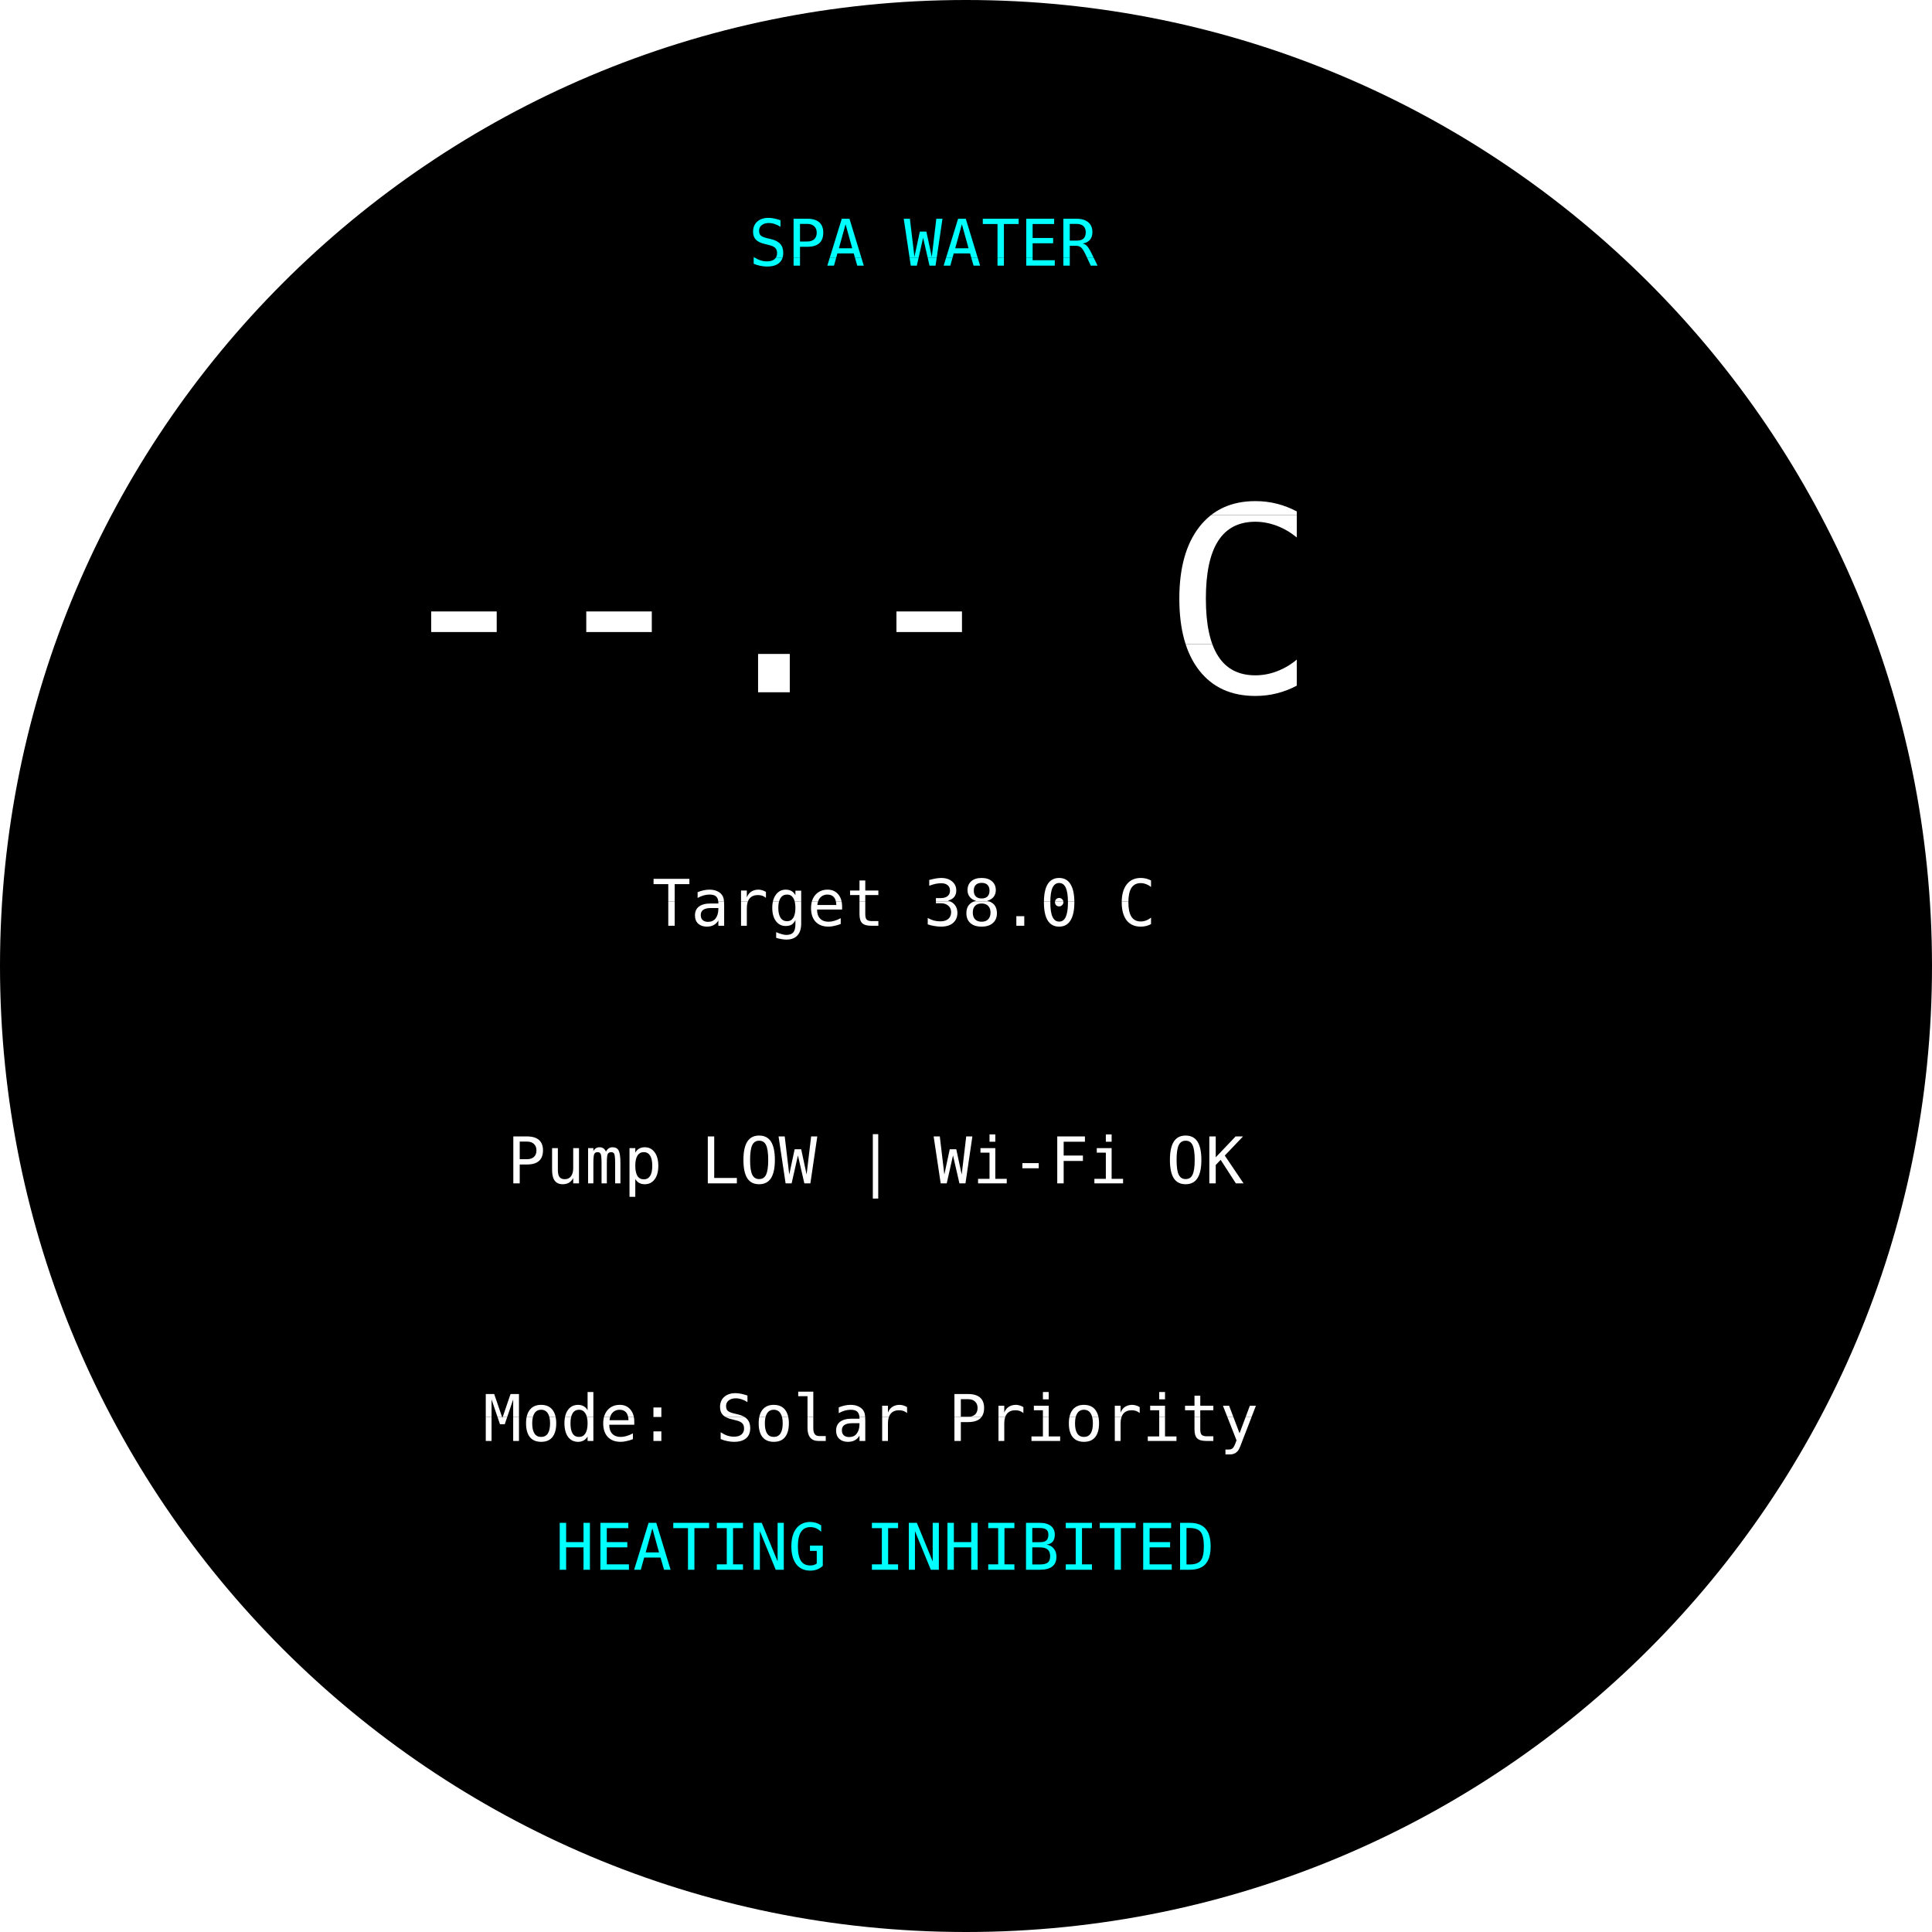
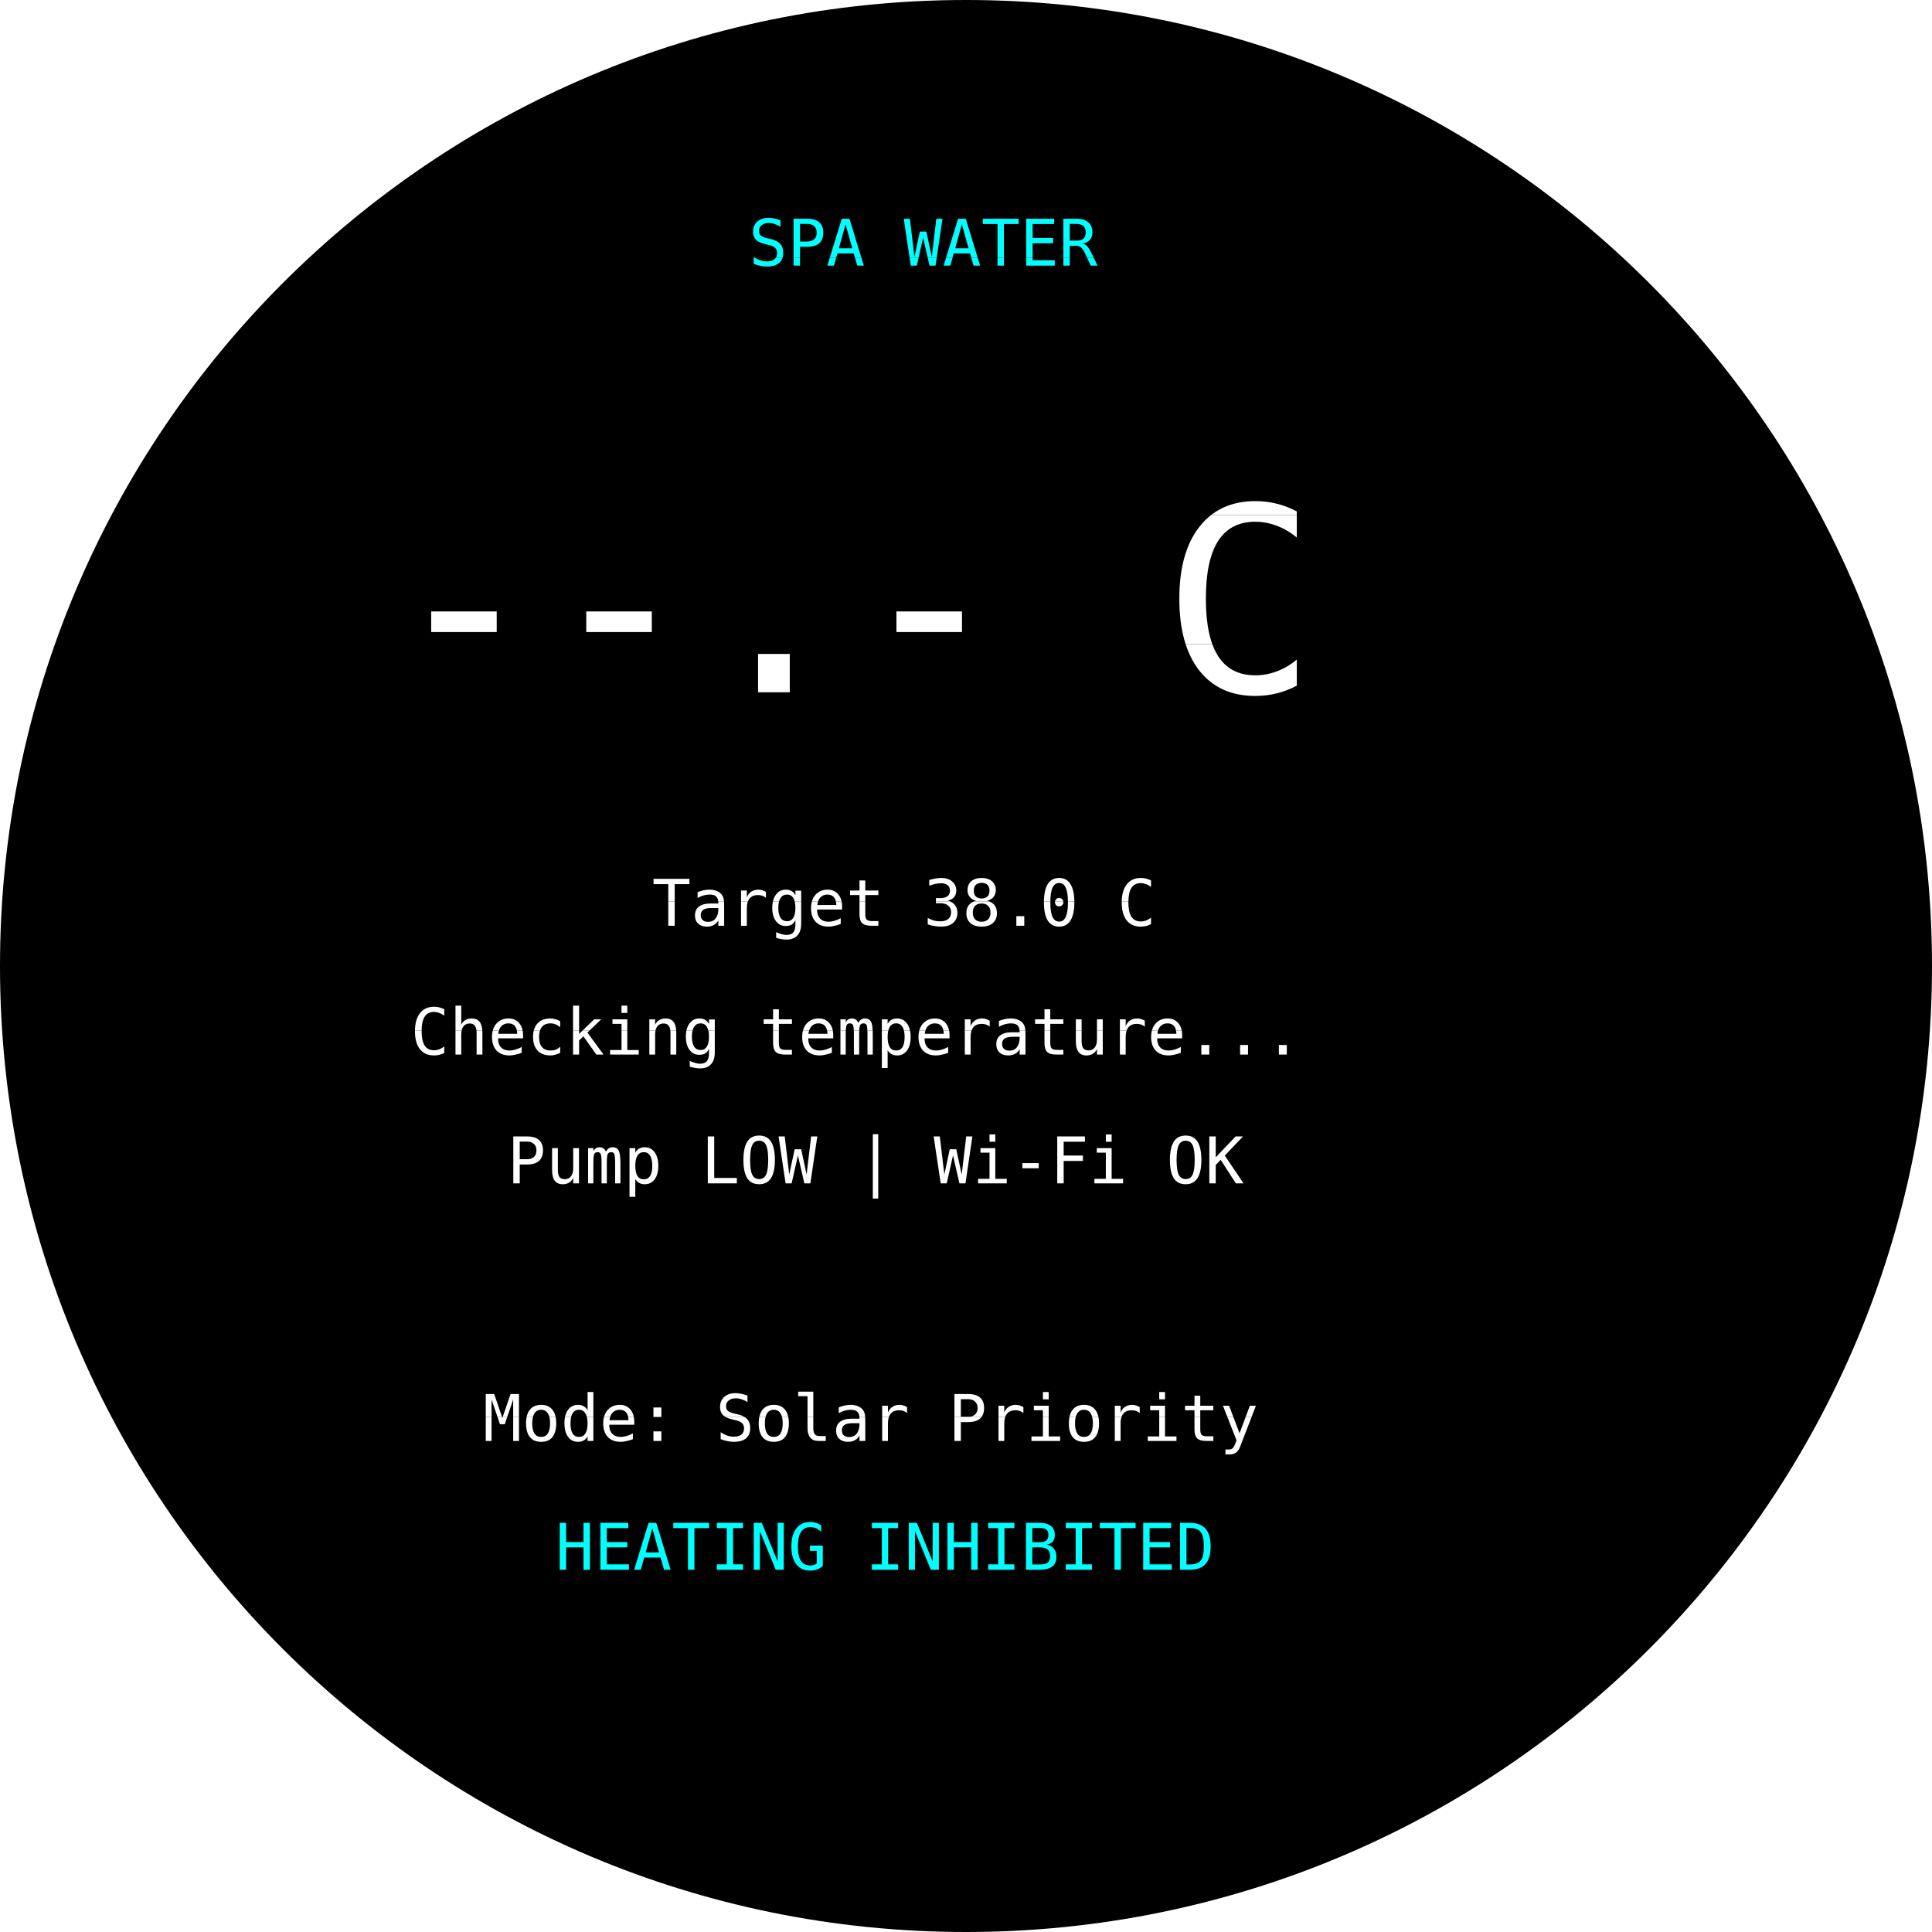
<svg xmlns="http://www.w3.org/2000/svg" width="240" height="240" viewBox="0 0 240 240">
  <circle cx="120" cy="120" r="120" fill="black" />
  <defs>
    <clipPath id="s0">
      <rect x="0" y="0" width="240" height="8" />
    </clipPath>
  </defs>
  <g clip-path="url(#s0)">
</g>
  <defs>
    <clipPath id="s8">
      <rect x="0" y="8" width="240" height="8" />
    </clipPath>
  </defs>
  <g clip-path="url(#s8)">
</g>
  <defs>
    <clipPath id="s16">
      <rect x="0" y="16" width="240" height="8" />
    </clipPath>
  </defs>
  <g clip-path="url(#s16)">
</g>
  <defs>
    <clipPath id="s24">
      <rect x="0" y="24" width="240" height="8" />
    </clipPath>
  </defs>
  <g clip-path="url(#s24)">
    <text x="93" y="33" fill="rgb(0,255,255)" font-family="monospace" font-size="8" textLength="54" lengthAdjust="spacingAndGlyphs">SPA WATER</text>
  </g>
  <defs>
    <clipPath id="s32">
      <rect x="0" y="32" width="240" height="8" />
    </clipPath>
  </defs>
  <g clip-path="url(#s32)">
    <text x="93" y="33" fill="rgb(0,255,255)" font-family="monospace" font-size="8" textLength="54" lengthAdjust="spacingAndGlyphs">SPA WATER</text>
  </g>
  <defs>
    <clipPath id="s40">
      <rect x="0" y="40" width="240" height="8" />
    </clipPath>
  </defs>
  <g clip-path="url(#s40)">
</g>
  <defs>
    <clipPath id="s48">
      <rect x="0" y="48" width="240" height="8" />
    </clipPath>
  </defs>
  <g clip-path="url(#s48)">
</g>
  <defs>
    <clipPath id="s56">
      <rect x="0" y="56" width="240" height="8" />
    </clipPath>
  </defs>
  <g clip-path="url(#s56)">
    <text x="48" y="86" fill="rgb(255,255,255)" font-family="monospace" font-size="32" textLength="144" lengthAdjust="spacingAndGlyphs">--.- C</text>
  </g>
  <defs>
    <clipPath id="s64">
      <rect x="0" y="64" width="240" height="8" />
    </clipPath>
  </defs>
  <g clip-path="url(#s64)">
    <text x="48" y="86" fill="rgb(255,255,255)" font-family="monospace" font-size="32" textLength="144" lengthAdjust="spacingAndGlyphs">--.- C</text>
  </g>
  <defs>
    <clipPath id="s72">
      <rect x="0" y="72" width="240" height="8" />
    </clipPath>
  </defs>
  <g clip-path="url(#s72)">
    <text x="48" y="86" fill="rgb(255,255,255)" font-family="monospace" font-size="32" textLength="144" lengthAdjust="spacingAndGlyphs">--.- C</text>
  </g>
  <defs>
    <clipPath id="s80">
      <rect x="0" y="80" width="240" height="8" />
    </clipPath>
  </defs>
  <g clip-path="url(#s80)">
    <text x="48" y="86" fill="rgb(255,255,255)" font-family="monospace" font-size="32" textLength="144" lengthAdjust="spacingAndGlyphs">--.- C</text>
  </g>
  <defs>
    <clipPath id="s88">
      <rect x="0" y="88" width="240" height="8" />
    </clipPath>
  </defs>
  <g clip-path="url(#s88)">
    <text x="48" y="86" fill="rgb(255,255,255)" font-family="monospace" font-size="32" textLength="144" lengthAdjust="spacingAndGlyphs">--.- C</text>
  </g>
  <defs>
    <clipPath id="s96">
      <rect x="0" y="96" width="240" height="8" />
    </clipPath>
  </defs>
  <g clip-path="url(#s96)">
</g>
  <defs>
    <clipPath id="s104">
      <rect x="0" y="104" width="240" height="8" />
    </clipPath>
  </defs>
  <g clip-path="url(#s104)">
    <text x="81" y="115" fill="rgb(255,255,255)" font-family="monospace" font-size="8" textLength="78" lengthAdjust="spacingAndGlyphs">Target 38.0 C</text>
  </g>
  <defs>
    <clipPath id="s112">
      <rect x="0" y="112" width="240" height="8" />
    </clipPath>
  </defs>
  <g clip-path="url(#s112)">
    <text x="81" y="115" fill="rgb(255,255,255)" font-family="monospace" font-size="8" textLength="78" lengthAdjust="spacingAndGlyphs">Target 38.0 C</text>
  </g>
  <defs>
    <clipPath id="s120">
      <rect x="0" y="120" width="240" height="8" />
    </clipPath>
  </defs>
  <g clip-path="url(#s120)">
-     <text x="120" y="131" fill="rgb(255,255,255)" font-family="monospace" font-size="8" textLength="0" lengthAdjust="spacingAndGlyphs" />
+     <text x="51" y="131" fill="rgb(255,255,255)" font-family="monospace" font-size="8" textLength="138" lengthAdjust="spacingAndGlyphs">Checking temperature...</text>
  </g>
  <defs>
    <clipPath id="s128">
      <rect x="0" y="128" width="240" height="8" />
    </clipPath>
  </defs>
  <g clip-path="url(#s128)">
-     <text x="120" y="131" fill="rgb(255,255,255)" font-family="monospace" font-size="8" textLength="0" lengthAdjust="spacingAndGlyphs" />
+     <text x="51" y="131" fill="rgb(255,255,255)" font-family="monospace" font-size="8" textLength="138" lengthAdjust="spacingAndGlyphs">Checking temperature...</text>
  </g>
  <defs>
    <clipPath id="s136">
      <rect x="0" y="136" width="240" height="8" />
    </clipPath>
  </defs>
  <g clip-path="url(#s136)">
    <text x="63" y="147" fill="rgb(255,255,255)" font-family="monospace" font-size="8" textLength="114" lengthAdjust="spacingAndGlyphs">Pump LOW | Wi-Fi OK</text>
  </g>
  <defs>
    <clipPath id="s144">
      <rect x="0" y="144" width="240" height="8" />
    </clipPath>
  </defs>
  <g clip-path="url(#s144)">
    <text x="63" y="147" fill="rgb(255,255,255)" font-family="monospace" font-size="8" textLength="114" lengthAdjust="spacingAndGlyphs">Pump LOW | Wi-Fi OK</text>
  </g>
  <defs>
    <clipPath id="s152">
      <rect x="0" y="152" width="240" height="8" />
    </clipPath>
  </defs>
  <g clip-path="url(#s152)">
    <text x="120" y="163" fill="rgb(255,255,255)" font-family="monospace" font-size="8" textLength="0" lengthAdjust="spacingAndGlyphs" />
  </g>
  <defs>
    <clipPath id="s160">
      <rect x="0" y="160" width="240" height="8" />
    </clipPath>
  </defs>
  <g clip-path="url(#s160)">
    <text x="120" y="163" fill="rgb(255,255,255)" font-family="monospace" font-size="8" textLength="0" lengthAdjust="spacingAndGlyphs" />
  </g>
  <defs>
    <clipPath id="s168">
      <rect x="0" y="168" width="240" height="8" />
    </clipPath>
  </defs>
  <g clip-path="url(#s168)">
    <text x="60" y="179" fill="rgb(255,255,255)" font-family="monospace" font-size="8" textLength="120" lengthAdjust="spacingAndGlyphs">Mode: Solar Priority</text>
  </g>
  <defs>
    <clipPath id="s176">
      <rect x="0" y="176" width="240" height="8" />
    </clipPath>
  </defs>
  <g clip-path="url(#s176)">
    <text x="60" y="179" fill="rgb(255,255,255)" font-family="monospace" font-size="8" textLength="120" lengthAdjust="spacingAndGlyphs">Mode: Solar Priority</text>
  </g>
  <defs>
    <clipPath id="s184">
      <rect x="0" y="184" width="240" height="8" />
    </clipPath>
  </defs>
  <g clip-path="url(#s184)">
    <text x="69" y="195" fill="rgb(0,255,255)" font-family="monospace" font-size="8" textLength="102" lengthAdjust="spacingAndGlyphs">HEATING INHIBITED</text>
  </g>
  <defs>
    <clipPath id="s192">
      <rect x="0" y="192" width="240" height="8" />
    </clipPath>
  </defs>
  <g clip-path="url(#s192)">
    <text x="69" y="195" fill="rgb(0,255,255)" font-family="monospace" font-size="8" textLength="102" lengthAdjust="spacingAndGlyphs">HEATING INHIBITED</text>
  </g>
  <defs>
    <clipPath id="s200">
      <rect x="0" y="200" width="240" height="8" />
    </clipPath>
  </defs>
  <g clip-path="url(#s200)">
    <text x="120" y="211" fill="rgb(255,255,255)" font-family="monospace" font-size="8" textLength="0" lengthAdjust="spacingAndGlyphs" />
  </g>
  <defs>
    <clipPath id="s208">
      <rect x="0" y="208" width="240" height="8" />
    </clipPath>
  </defs>
  <g clip-path="url(#s208)">
    <text x="120" y="211" fill="rgb(255,255,255)" font-family="monospace" font-size="8" textLength="0" lengthAdjust="spacingAndGlyphs" />
  </g>
  <defs>
    <clipPath id="s216">
      <rect x="0" y="216" width="240" height="8" />
    </clipPath>
  </defs>
  <g clip-path="url(#s216)">
</g>
  <defs>
    <clipPath id="s224">
      <rect x="0" y="224" width="240" height="8" />
    </clipPath>
  </defs>
  <g clip-path="url(#s224)">
</g>
  <defs>
    <clipPath id="s232">
      <rect x="0" y="232" width="240" height="8" />
    </clipPath>
  </defs>
  <g clip-path="url(#s232)">
</g>
</svg>
